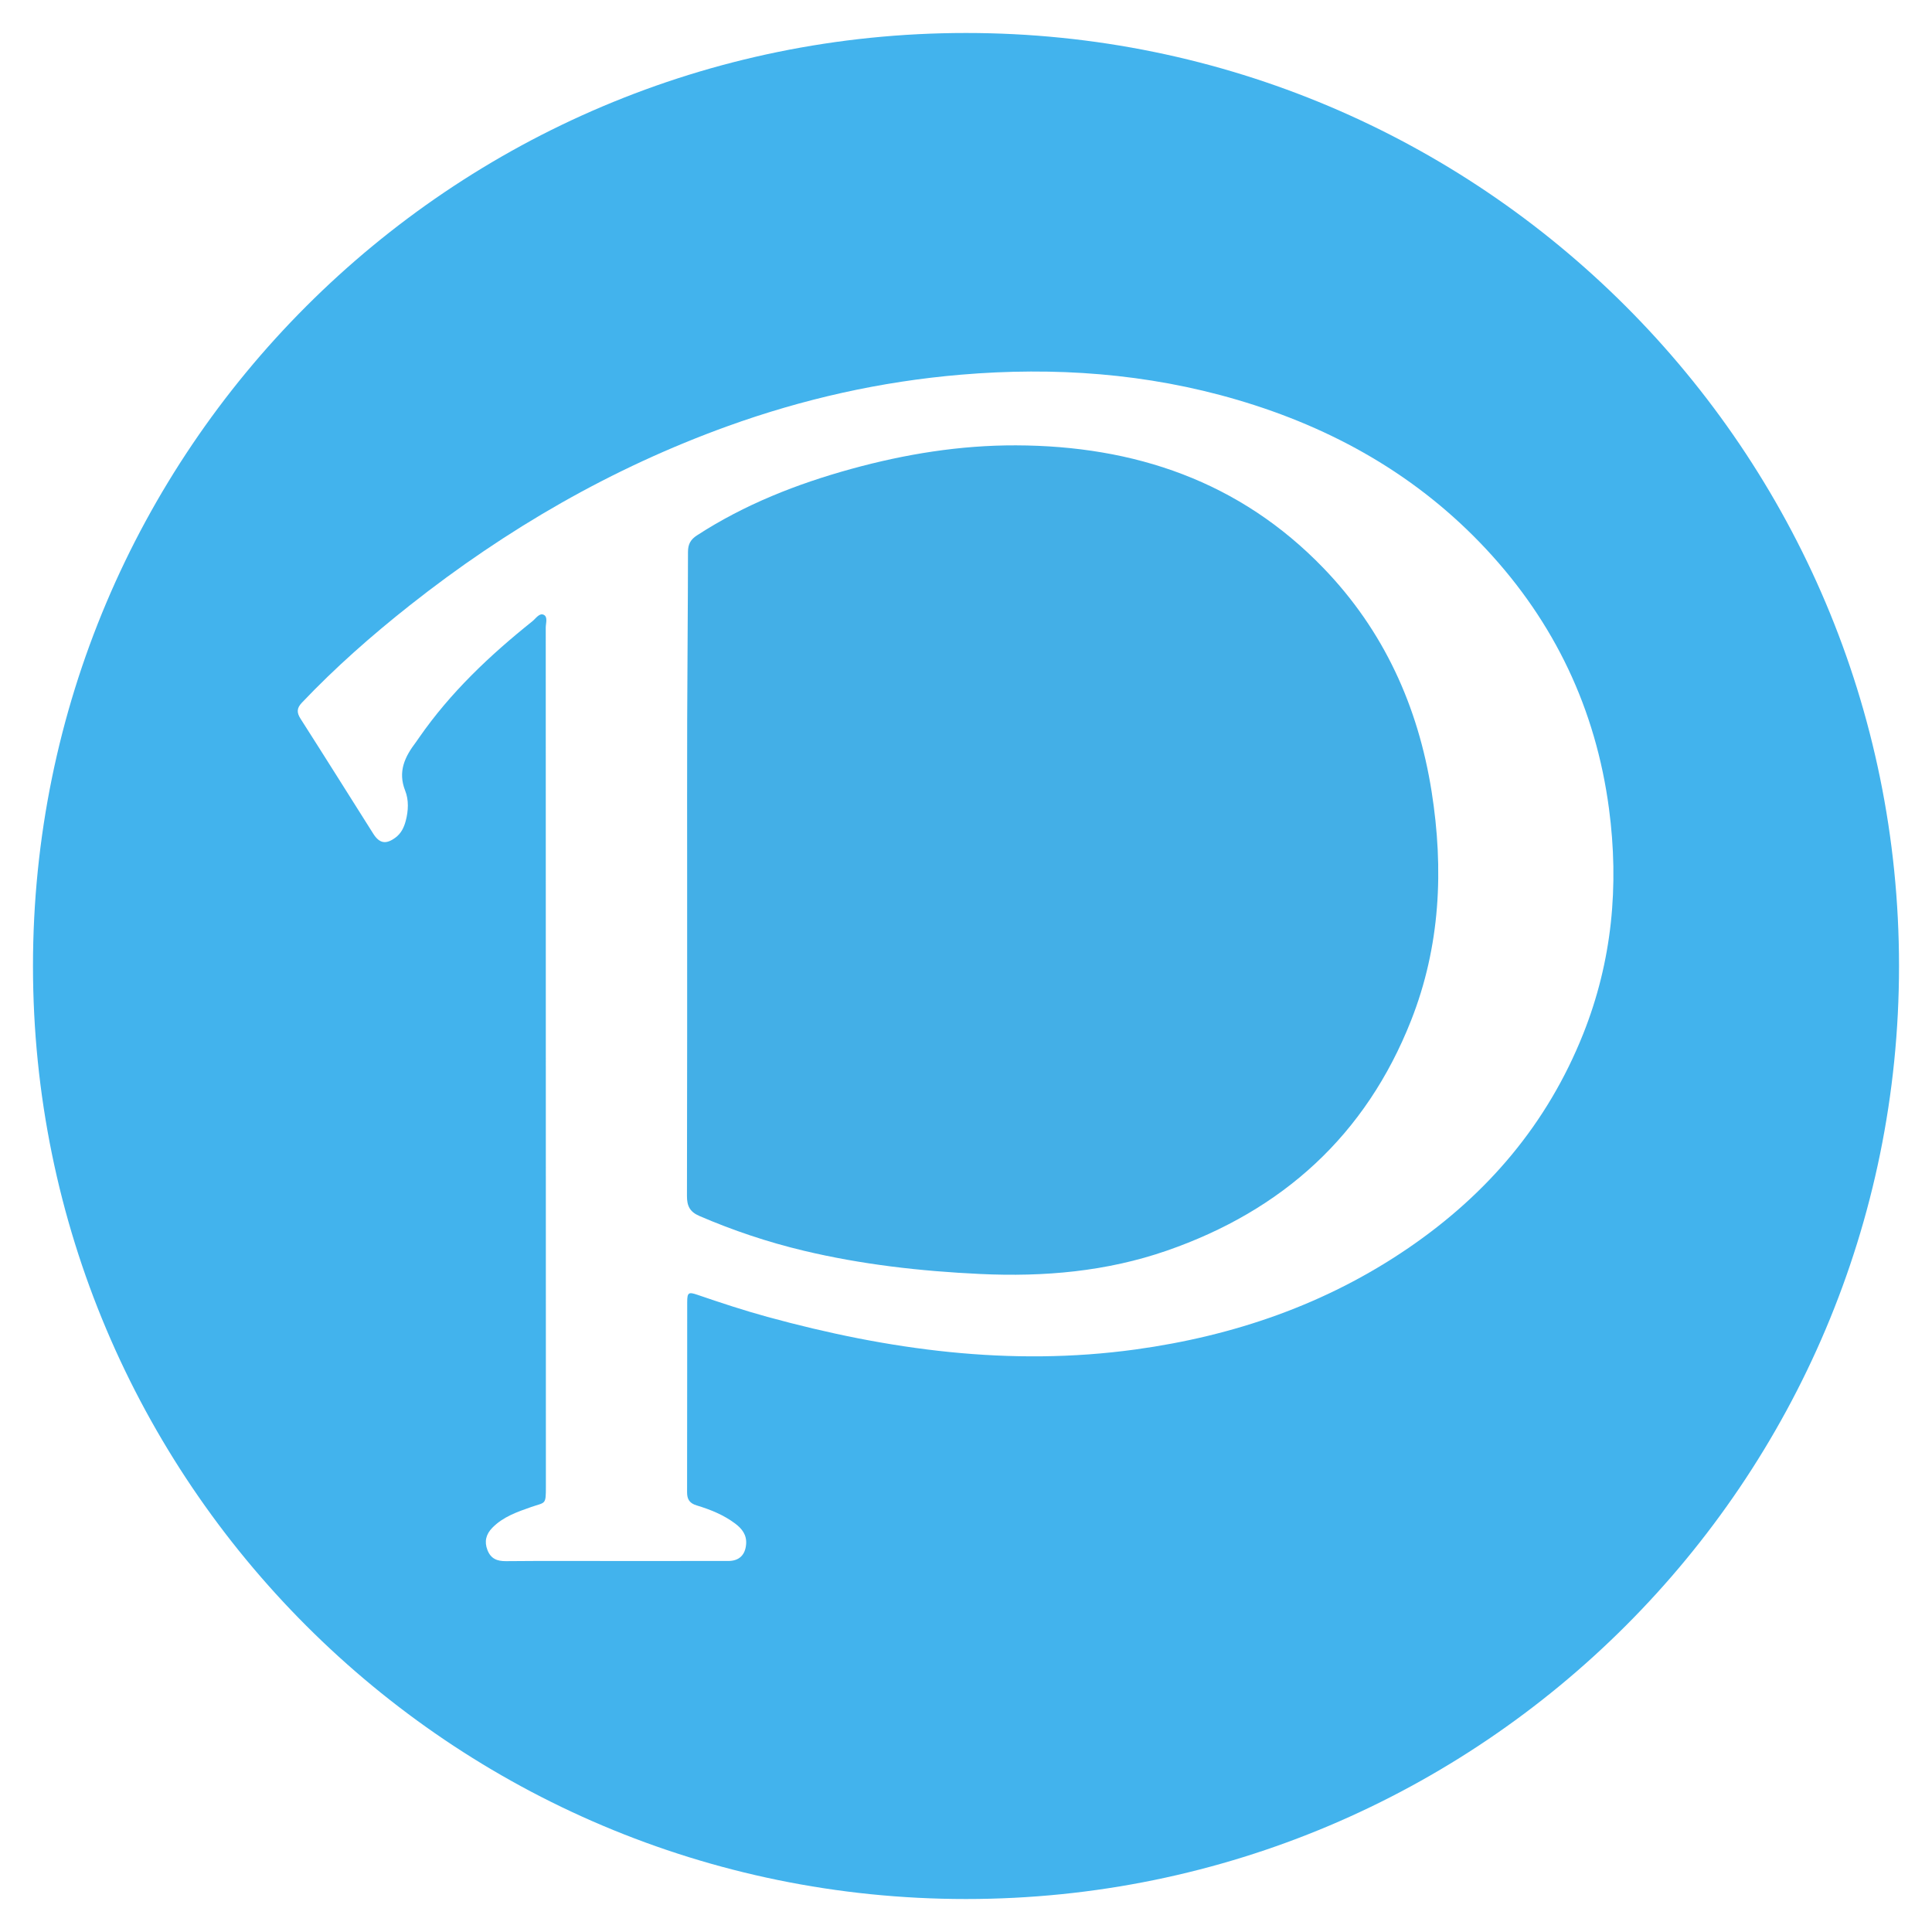
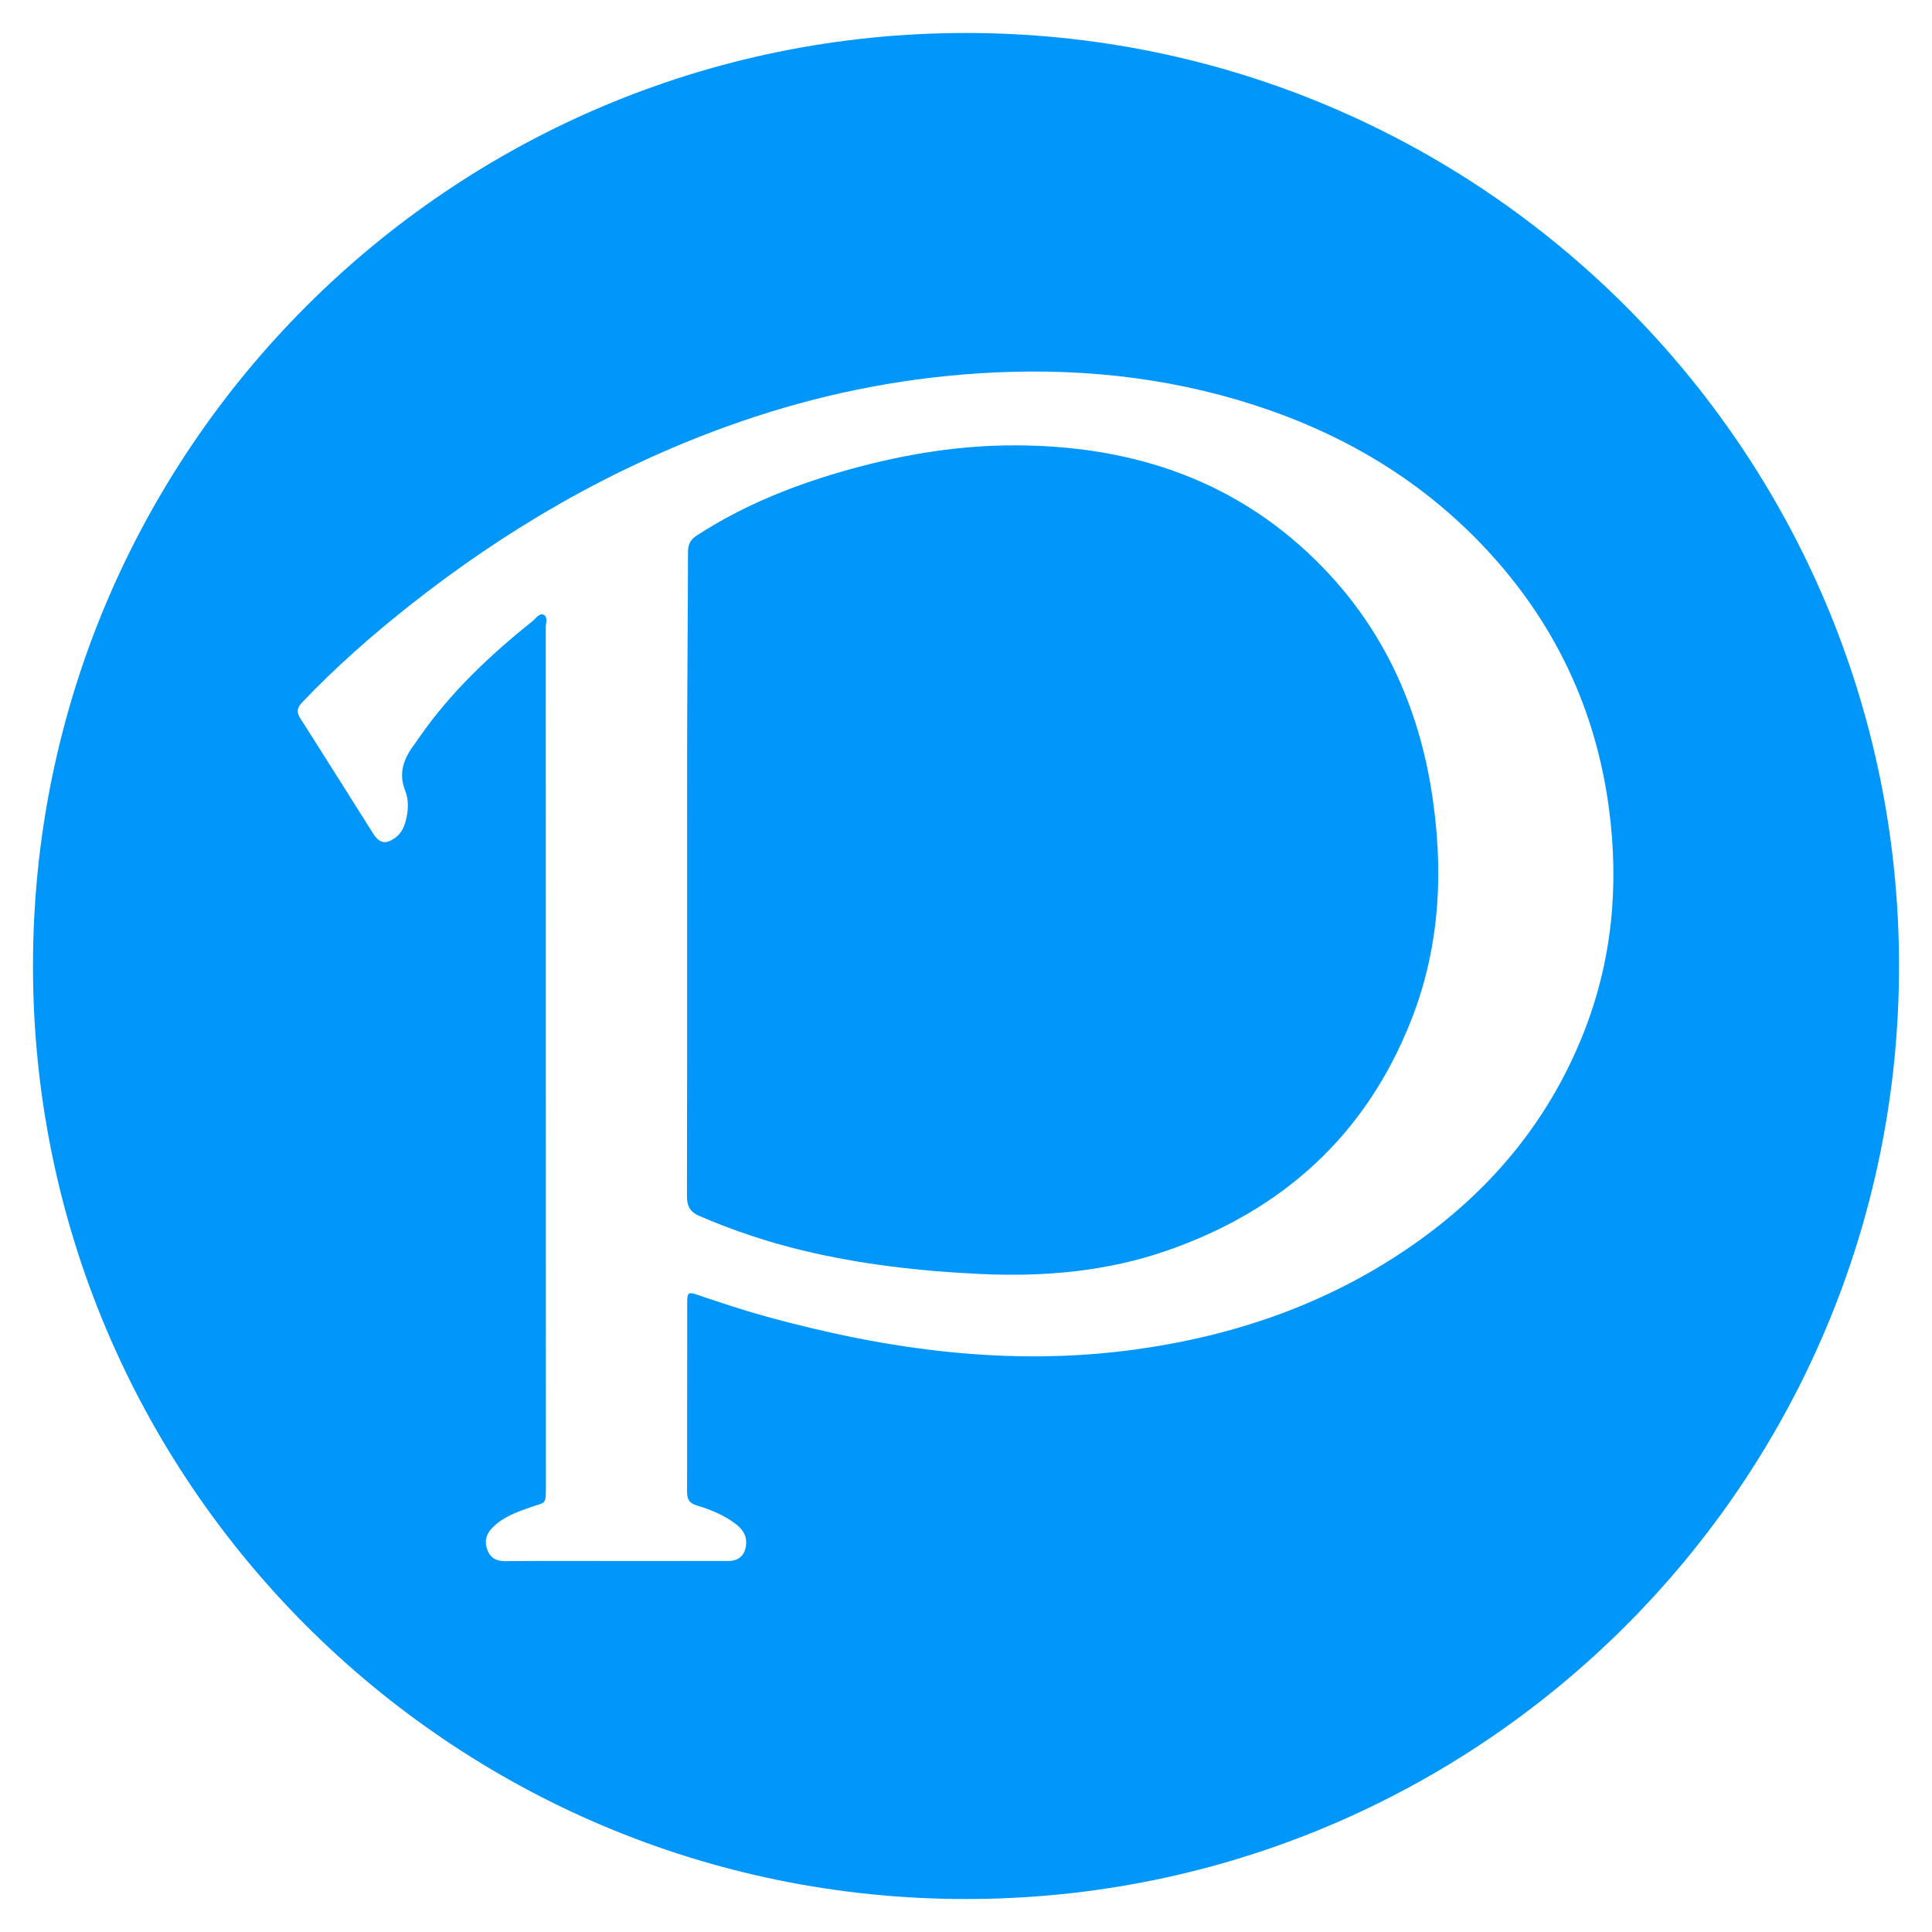
- <svg xmlns="http://www.w3.org/2000/svg" class="icon" viewBox="0 0 1024 1024" data-spm-anchor-id="a313x.search_index.0.i7.16123a81P45mXm" width="200" height="200">
-   <path d="M701.515 301.152c-44.44-46.092-100.245-64.919-163.08-65.107-29.552-.089-58.595 4.617-87.095 12.455-28.961 7.965-56.673 18.839-81.996 35.306-3.347 2.176-4.69 4.686-4.695 8.694-.034 29.713-.333 59.424-.426 89.137-.085 27.263-.018 54.527-.021 81.79-.004 56.836.053 113.674-.097 170.51-.015 5.326 1.57 8.393 6.639 10.576 17.881 7.7 36.245 13.85 55.161 18.37 30.808 7.36 62.082 10.876 93.715 12.36 33.75 1.583 66.83-1.28 98.832-12.378 61.328-21.265 105.46-61.217 129.447-121.99 15.492-39.25 17.417-80.058 10.877-121.393-7.146-45.173-25.384-85.268-57.26-118.33z" fill="#43afe7" data-spm-anchor-id="a313x.search_index.0.i3.16123a81P45mXm" class="selected" />
-   <path d="M512 17.482C238.886 17.482 17.482 238.886 17.482 512S238.886 1006.518 512 1006.518 1006.518 785.114 1006.518 512 785.114 17.482 512 17.482zm327.127 530.516c-18.962 47.58-50.687 84.816-92.709 113.517-43.734 29.872-92.452 46.554-144.647 53.74-66.355 9.136-131.115.236-195.108-17.307-12.485-3.423-24.767-7.483-37.009-11.676-4.732-1.62-5.413-1.201-5.42 3.878-.049 33.583.004 67.165-.069 100.748-.008 3.782 1.314 5.86 5.093 7.004 7.233 2.187 14.26 5.003 20.384 9.602 3.594 2.699 6.19 5.968 5.824 10.873-.43 5.752-3.64 8.957-9.432 8.968-19.872.039-39.744.014-59.617.014-19.41.006-38.82-.103-58.23.082-4.736.045-8.025-1.288-9.814-5.842-1.798-4.575-.752-8.45 2.566-11.847 5.698-5.833 13.181-8.404 20.593-11 7.625-2.668 7.8-.933 7.8-10.86-.02-151.738-.02-303.476-.076-455.215-.001-2.353 1.227-5.726-1.09-6.829-2.297-1.094-4.167 1.976-6 3.442-22.584 18.058-43.474 37.783-60.052 61.694-.527.76-1.03 1.537-1.588 2.273-5.878 7.727-9.827 15.6-5.76 25.855 1.946 4.91 1.707 10.59.282 15.968-.937 3.532-2.436 6.64-5.44 8.865-5.016 3.718-8.469 3.16-11.788-2.085-12.847-20.308-25.59-40.682-38.532-60.928-2.117-3.313-1.999-5.634.715-8.492 17.758-18.692 37.058-35.675 57.256-51.635 51.148-40.413 106.911-72.725 168.335-94.902 40.036-14.455 81.234-23.72 123.709-27.312 49.596-4.194 98.488-.765 146.365 13.295 50.8 14.919 95.584 40.146 131.966 79.103 36.324 38.896 58.162 84.856 65.163 137.62 5.425 40.866 1.694 80.839-13.67 119.389z" fill="#42b3ed" data-spm-anchor-id="a313x.search_index.0.i6.16123a81P45mXm" />
+ <svg xmlns="http://www.w3.org/2000/svg" viewBox="0 0 1024 1024">
+   <path d="M701.515 301.152c-44.44-46.092-100.245-64.919-163.08-65.107-29.552-0.089-58.595 4.617-87.095 12.455-28.961 7.965-56.673 18.839-81.996 35.306-3.347 2.176-4.69 4.686-4.695 8.694-0.034 29.713-0.333 59.424-0.426 89.137-0.085 27.263-0.018 54.527-0.021 81.79-0.004 56.836 0.053 113.674-0.097 170.51-0.015 5.326 1.57 8.393 6.639 10.576 17.881 7.7 36.245 13.85 55.161 18.37 30.808 7.36 62.082 10.876 93.715 12.36 33.75 1.583 66.83-1.28 98.832-12.378 61.328-21.265 105.46-61.217 129.447-121.99 15.492-39.25 17.417-80.058 10.877-121.393-7.146-45.173-25.384-85.268-57.26-118.33z" fill="#0096fa" p-id="14024" />
+   <path d="M512 17.482C238.886 17.482 17.482 238.886 17.482 512S238.886 1006.518 512 1006.518 1006.518 785.114 1006.518 512 785.114 17.482 512 17.482z m327.127 530.516c-18.962 47.58-50.687 84.816-92.709 113.517-43.734 29.872-92.452 46.554-144.647 53.74-66.355 9.136-131.115 0.236-195.108-17.307-12.485-3.423-24.767-7.483-37.009-11.676-4.732-1.62-5.413-1.201-5.42 3.878-0.049 33.583 0.004 67.165-0.069 100.748-0.008 3.782 1.314 5.86 5.093 7.004 7.233 2.187 14.26 5.003 20.384 9.602 3.594 2.699 6.19 5.968 5.824 10.873-0.43 5.752-3.64 8.957-9.432 8.968-19.872 0.039-39.744 0.014-59.617 0.014-19.41 0.006-38.82-0.103-58.23 0.082-4.736 0.045-8.025-1.288-9.814-5.842-1.798-4.575-0.752-8.45 2.566-11.847 5.698-5.833 13.181-8.404 20.593-11 7.625-2.668 7.8-0.933 7.8-10.86-0.02-151.738-0.02-303.476-0.076-455.215-0.001-2.353 1.227-5.726-1.09-6.829-2.297-1.094-4.167 1.976-6 3.442-22.584 18.058-43.474 37.783-60.052 61.694-0.527 0.76-1.03 1.537-1.588 2.273-5.878 7.727-9.827 15.6-5.76 25.855 1.946 4.91 1.707 10.59 0.282 15.968-0.937 3.532-2.436 6.64-5.44 8.865-5.016 3.718-8.469 3.16-11.788-2.085-12.847-20.308-25.59-40.682-38.532-60.928-2.117-3.313-1.999-5.634 0.715-8.492 17.758-18.692 37.058-35.675 57.256-51.635 51.148-40.413 106.911-72.725 168.335-94.902 40.036-14.455 81.234-23.72 123.709-27.312 49.596-4.194 98.488-0.765 146.365 13.295 50.8 14.919 95.584 40.146 131.966 79.103 36.324 38.896 58.162 84.856 65.163 137.62 5.425 40.866 1.694 80.839-13.67 119.389z" fill="#0096fa" p-id="14025" />
</svg>
